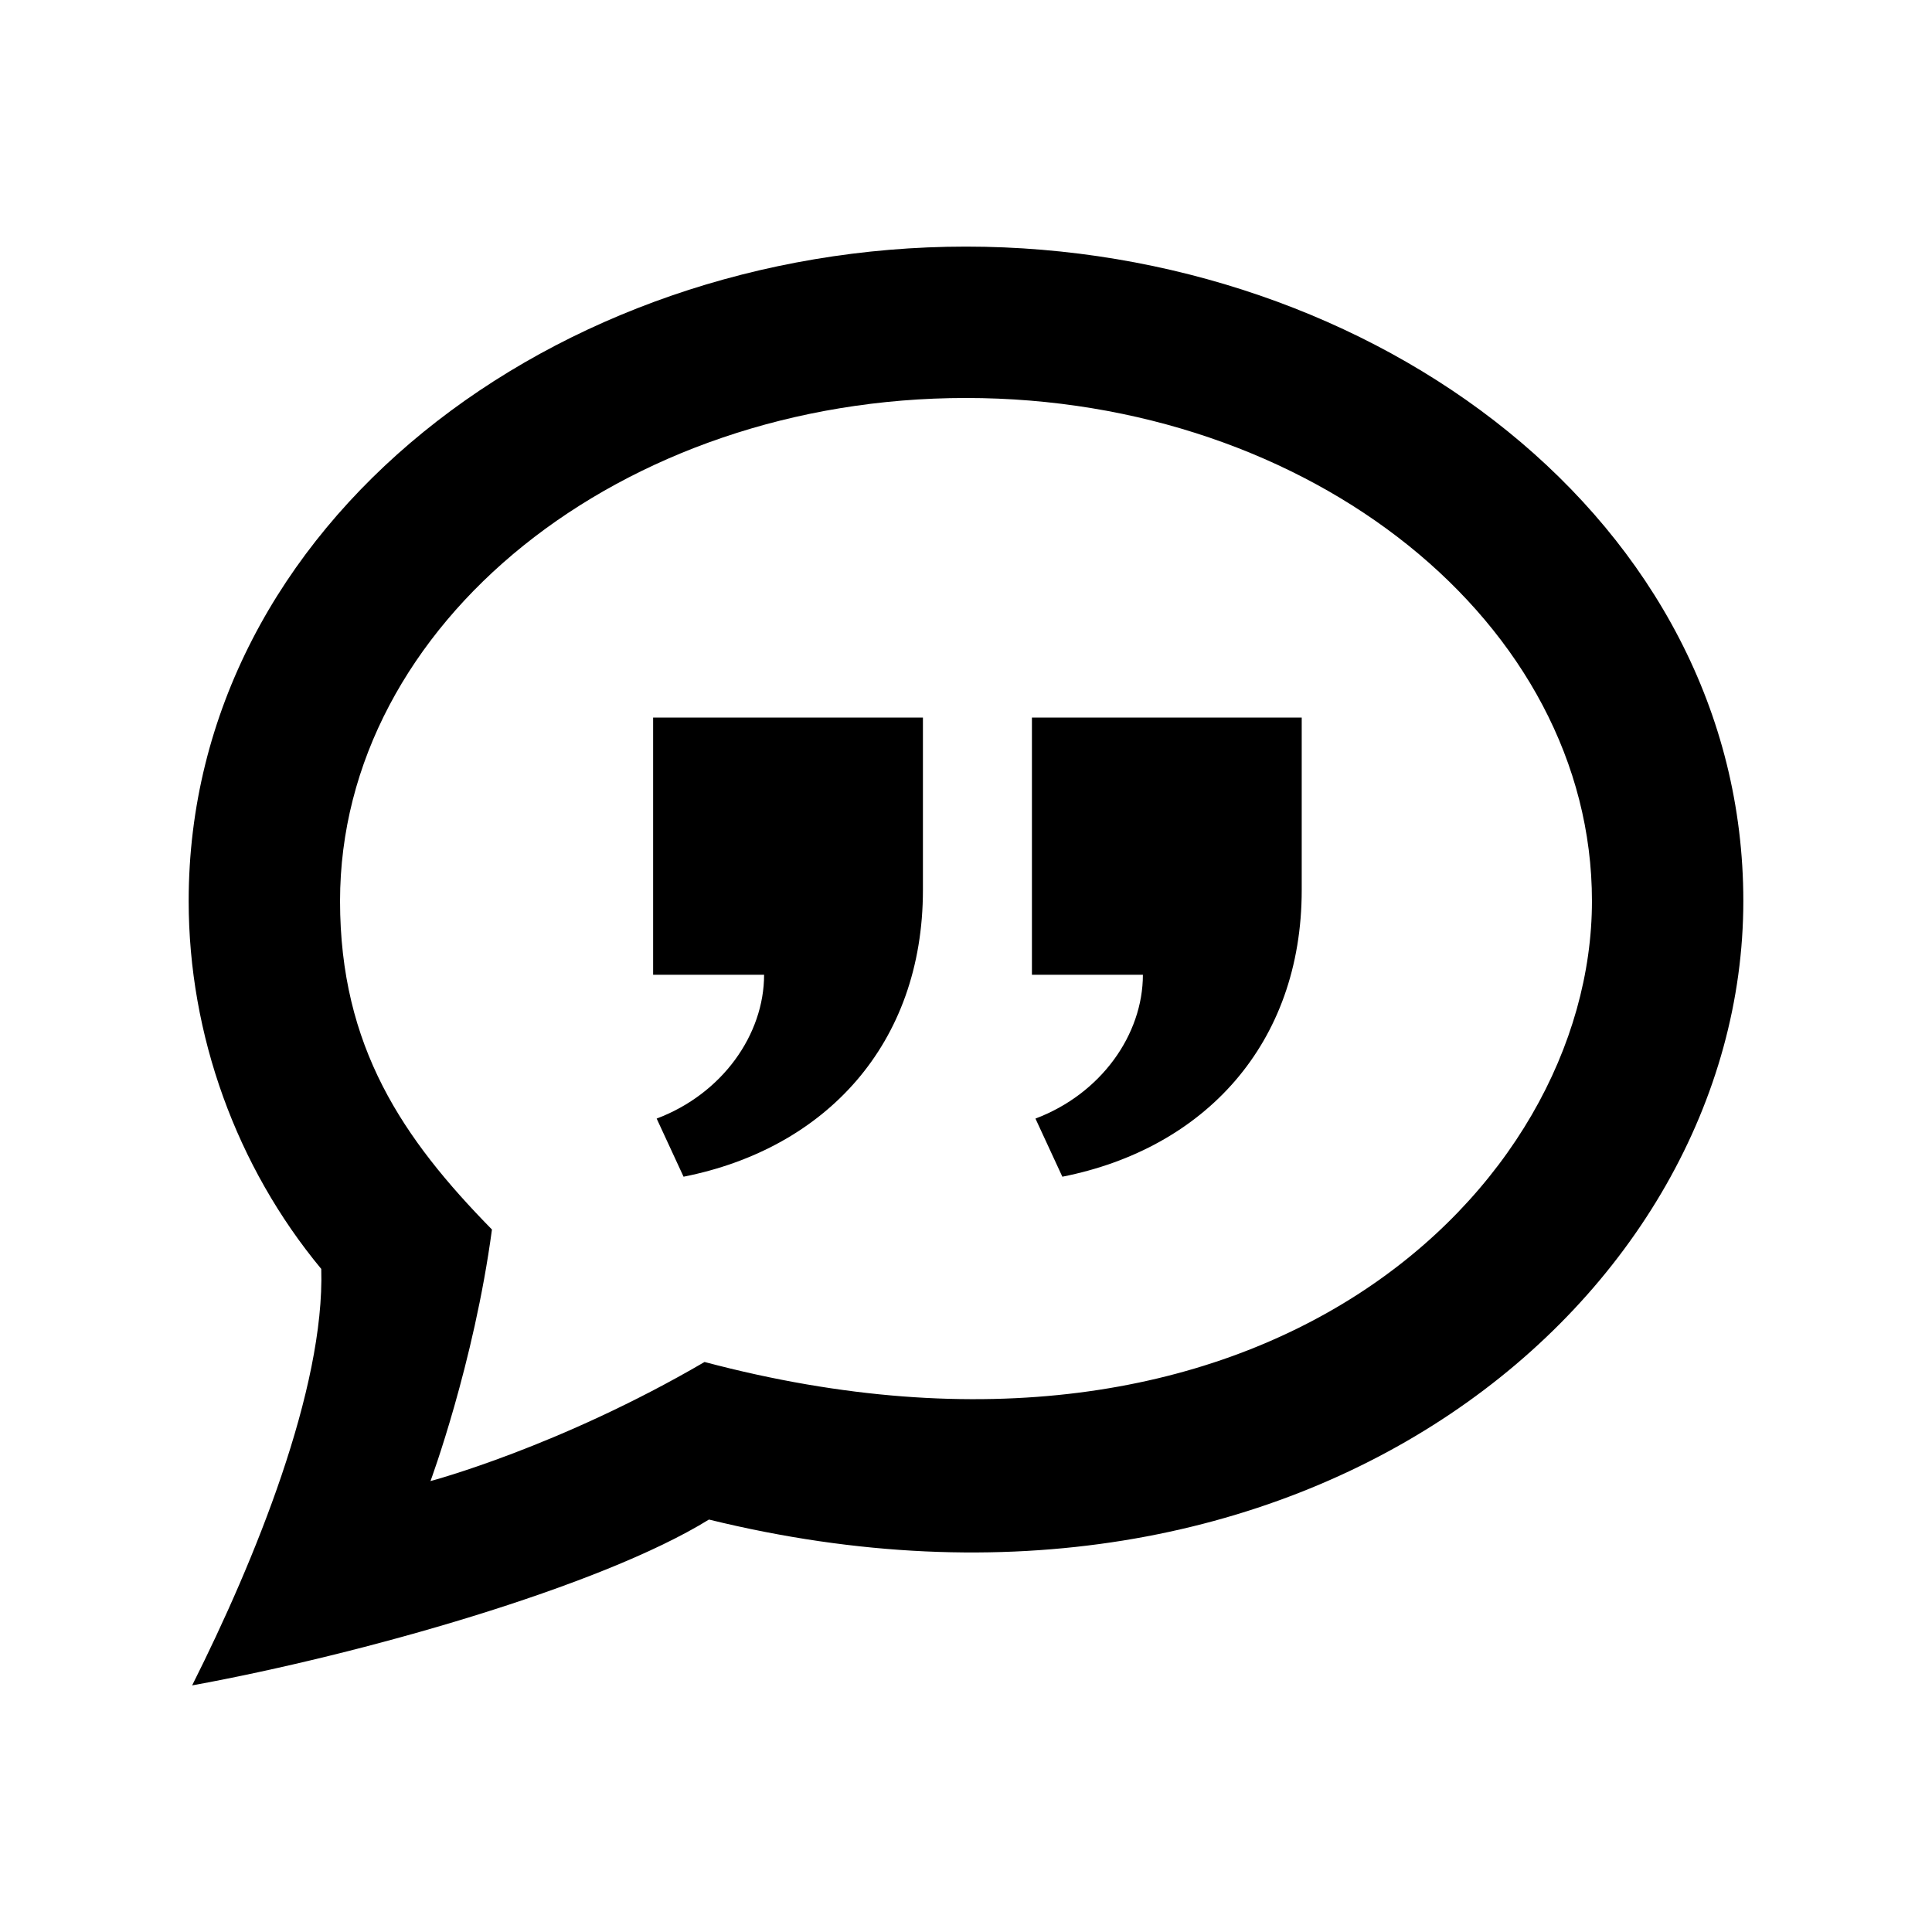
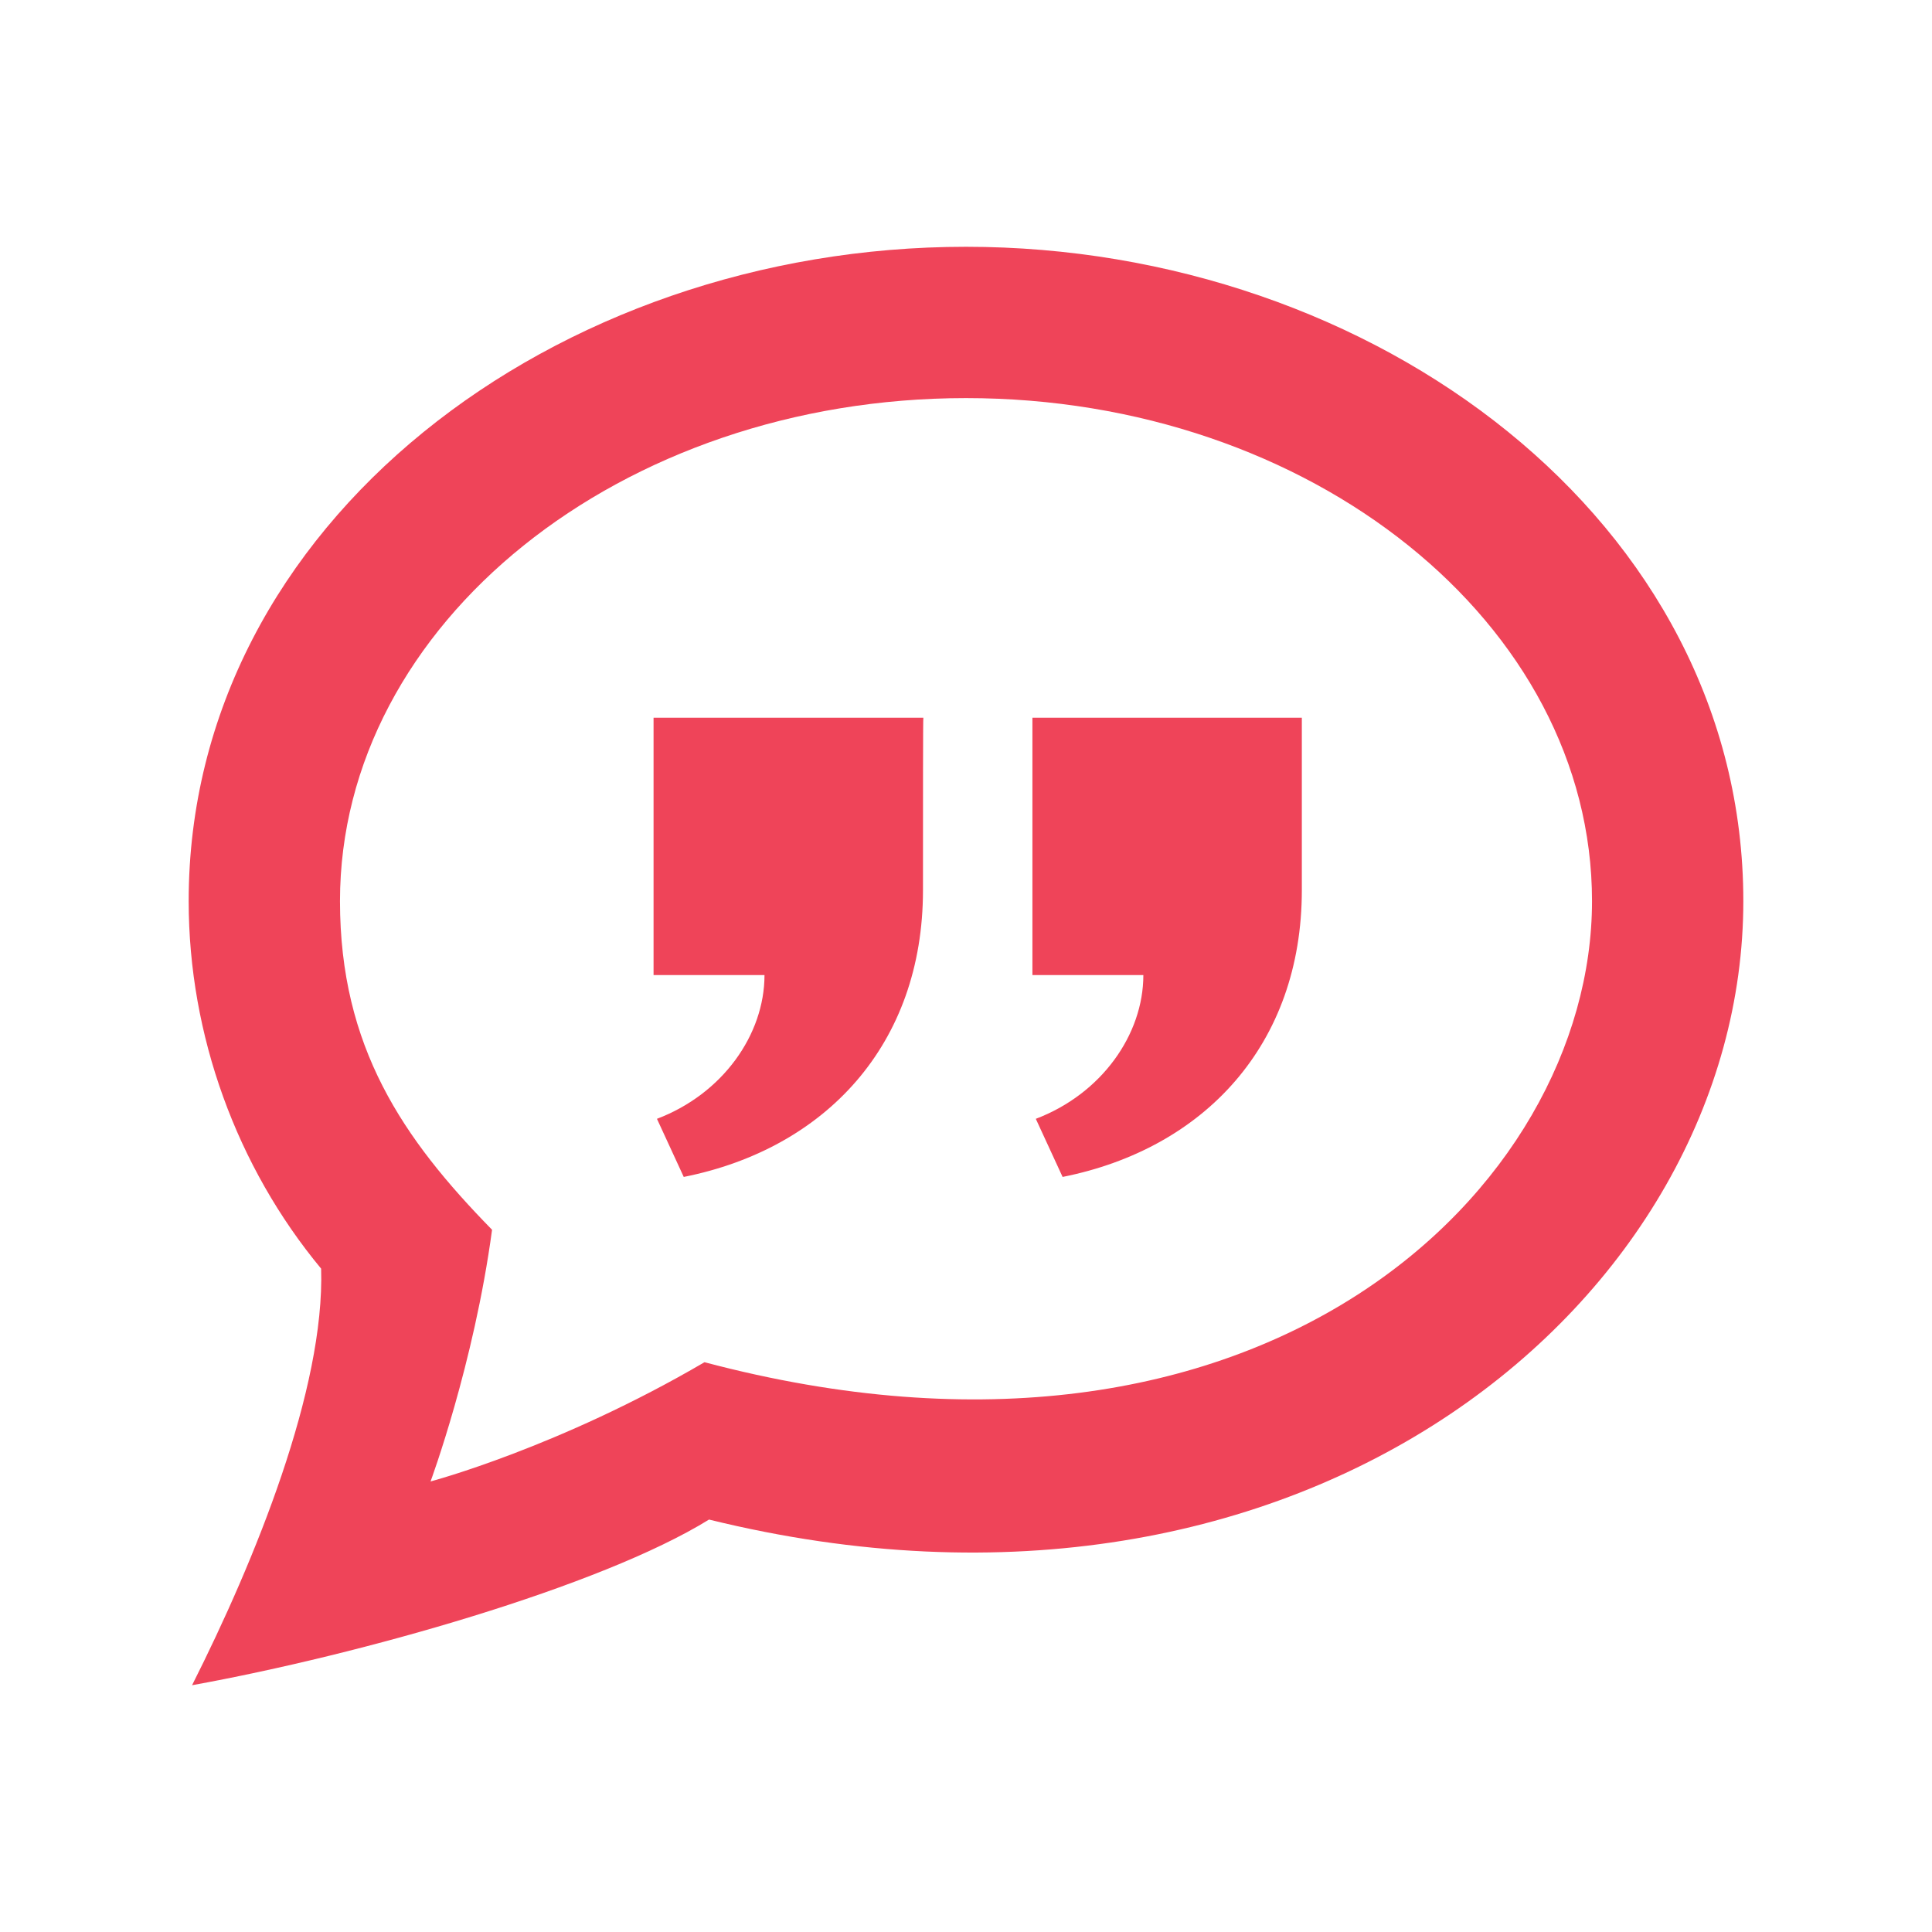
- <svg xmlns="http://www.w3.org/2000/svg" version="1.1" x="0px" y="0px" width="512px" height="512px" viewBox="0 0 512 512" enable-background="new 0 0 512 512" xml:space="preserve">
-   <path id="quote-12-icon" d="M244.585,235.857c0,40.854-25.817,68.543-63.435,75.984l-7.127-15.406  c17.42-6.566,28.469-22.28,28.469-38.115h-29.406v-68.16h71.499C244.585,190.16,244.585,211.918,244.585,235.857z M344.969,235.857  c0,40.854-25.815,68.543-63.435,75.984l-7.127-15.406c17.419-6.566,28.471-22.28,28.471-38.115h-29.407v-68.16h71.498  C344.969,190.16,344.969,211.918,344.969,235.857z M50.918,446.647C67.583,413.5,86.083,368,85.135,336.276  C62.684,309.204,50,274.316,50,238.783c0-100.183,97.19-173.431,206-173.431c108.132,0,206,72.698,206,173.431  c0,104.894-115.562,202.853-274.119,163.914C159.083,420.5,95.583,438.5,50.918,446.647z M256,105.469  c-91.469,0-165.884,59.805-165.884,133.314c0,38.68,16.694,63.037,40.256,87.055c-4.789,35.662-16.289,66.662-16.289,66.662  s34-9,72.629-31.56c147.805,39.194,235.171-46.094,235.171-122.157C421.883,165.273,347.468,105.469,256,105.469z" />
+ <svg xmlns="http://www.w3.org/2000/svg" version="1.1" id="Layer_1" x="0px" y="0px" viewBox="-49 141 512 512" style="enable-background:new -49 141 512 512;" xml:space="preserve">
+   <style type="text/css">
+ 	.st0{fill:#EF4459;}
+ </style>
+   <path id="quote-12-icon" class="st0" d="M195.6,376.9c0,40.9-25.8,68.5-63.4,76l-7.1-15.4c17.4-6.6,28.5-22.3,28.5-38.1h-29.4v-68.2  h71.5C195.6,331.2,195.6,352.9,195.6,376.9z M296,376.9c0,40.9-25.8,68.5-63.4,76l-7.1-15.4c17.4-6.6,28.5-22.3,28.5-38.1h-29.4  v-68.2H296C296,331.2,296,352.9,296,376.9z M1.9,587.6c16.7-33.1,35.2-78.6,34.2-110.4C13.7,450.2,1,415.3,1,379.8  c0-100.2,97.2-173.4,206-173.4c108.1,0,206,72.7,206,173.4c0,104.9-115.6,202.9-274.1,163.9C110.1,561.5,46.6,579.5,1.9,587.6z   M207,246.5c-91.5,0-165.9,59.8-165.9,133.3c0,38.7,16.7,63,40.3,87.1c-4.8,35.7-16.3,66.7-16.3,66.7s34-9,72.6-31.6  c147.8,39.2,235.2-46.1,235.2-122.2C372.9,306.3,298.5,246.5,207,246.5z" />
</svg>
